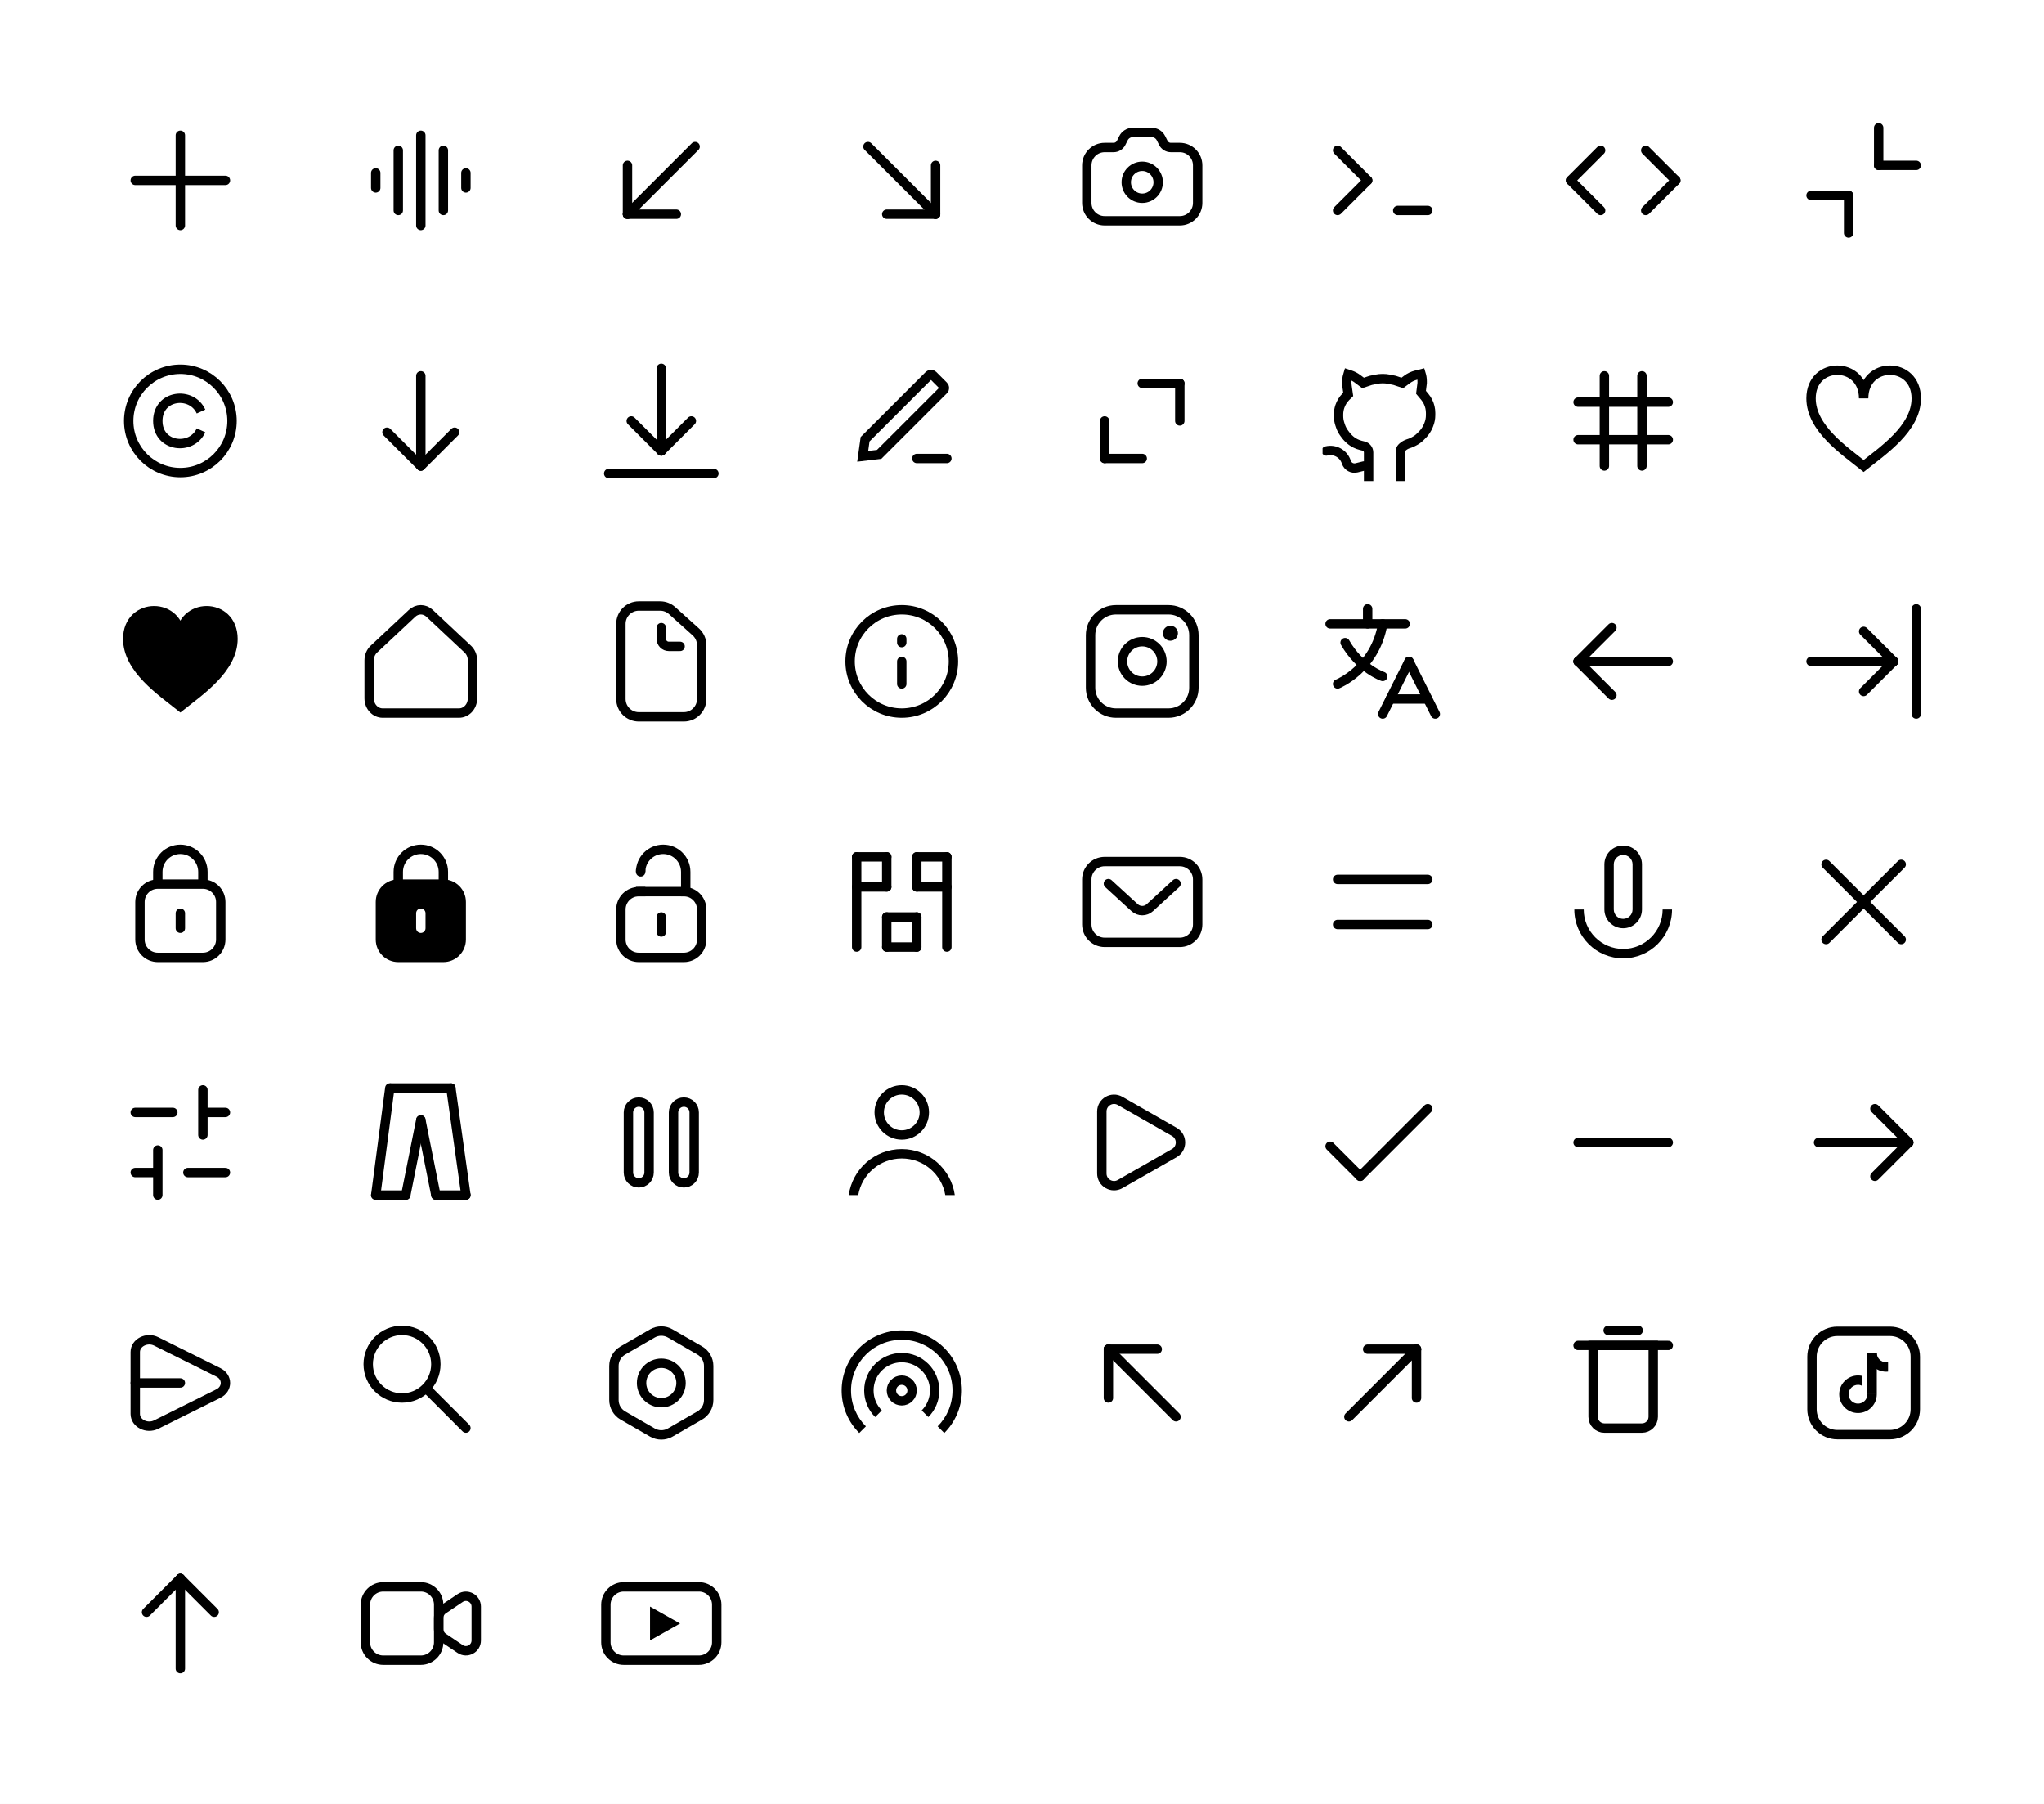
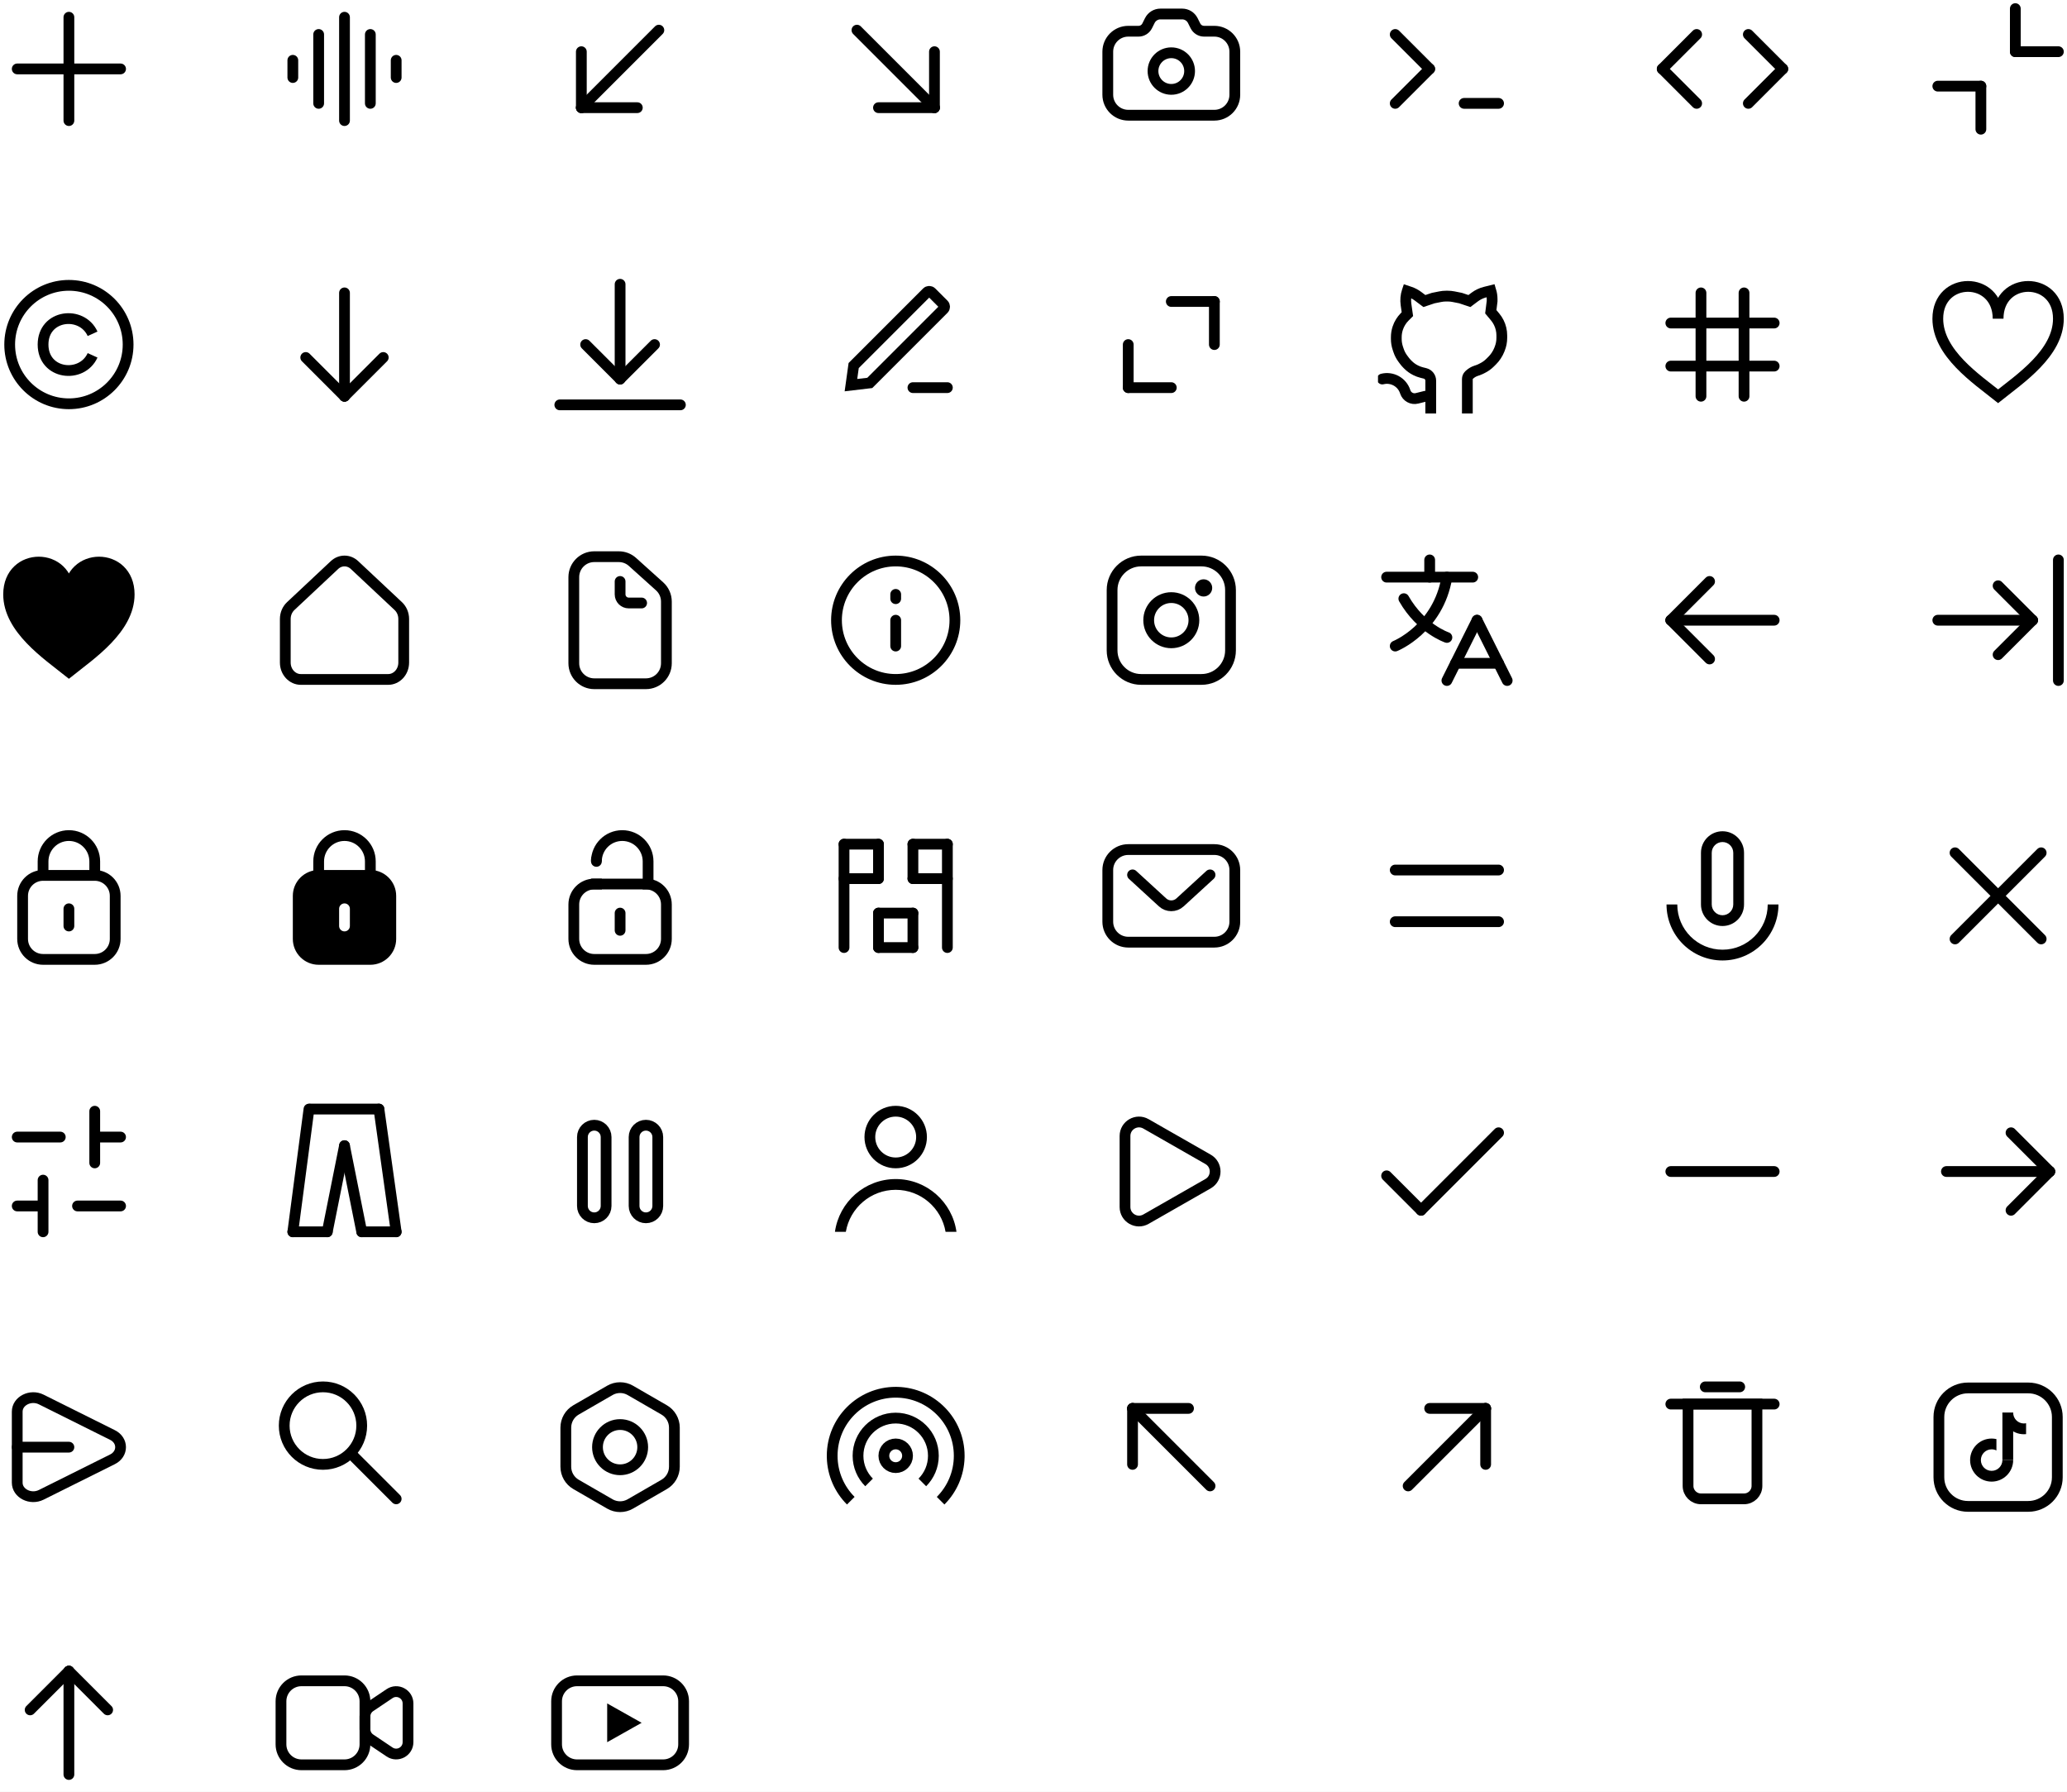
- <svg xmlns="http://www.w3.org/2000/svg" width="1088" height="960" viewBox="0 0 1088 960" fill="none">
-   <rect width="1088" height="960" fill="white" />
-   <path d="M72 96L120 96" stroke="black" stroke-width="5" stroke-linecap="round" />
-   <path d="M96 120L96 72" stroke="black" stroke-width="5" stroke-linecap="round" />
-   <path d="M212 112V80" stroke="black" stroke-width="5" stroke-linecap="round" />
-   <path d="M224 120V72" stroke="black" stroke-width="5" stroke-linecap="round" />
-   <path d="M236 112V80" stroke="black" stroke-width="5" stroke-linecap="round" />
-   <path d="M200 92V100" stroke="black" stroke-width="5" stroke-linecap="round" />
-   <path d="M248 92V100" stroke="black" stroke-width="5" stroke-linecap="round" />
-   <path d="M334 114L360 114" stroke="black" stroke-width="5" stroke-linecap="round" />
-   <path d="M334 114L334 88" stroke="black" stroke-width="5" stroke-linecap="round" />
-   <path d="M370 78L334 114" stroke="black" stroke-width="5" stroke-linecap="round" />
-   <path d="M498 114L472 114" stroke="black" stroke-width="5" stroke-linecap="round" />
-   <path d="M498 114L498 88" stroke="black" stroke-width="5" stroke-linecap="round" />
-   <path d="M462 78L498 114" stroke="black" stroke-width="5" stroke-linecap="round" />
-   <path d="M602.944 70.5H613.056C615.139 70.5 617.043 71.677 617.975 73.54L619.211 76.013C619.973 77.537 621.532 78.5 623.236 78.5H628C633.247 78.5 637.5 82.753 637.5 88V108C637.5 113.247 633.247 117.5 628 117.5H588C582.753 117.5 578.5 113.247 578.5 108V88C578.5 82.753 582.753 78.5 588 78.5H592.764C594.468 78.5 596.027 77.537 596.789 76.013L598.025 73.54C598.957 71.677 600.861 70.5 602.944 70.5Z" stroke="black" stroke-width="5" />
-   <circle cx="608" cy="97" r="8.5" stroke="black" stroke-width="5" />
-   <path d="M712 80L728 96" stroke="black" stroke-width="5" stroke-linecap="round" />
-   <path d="M712 112L728 96" stroke="black" stroke-width="5" stroke-linecap="round" />
-   <path d="M760 112H744" stroke="black" stroke-width="5" stroke-linecap="round" />
-   <path d="M836 96L852 80" stroke="black" stroke-width="5" stroke-linecap="round" />
-   <path d="M836 96L852 112" stroke="black" stroke-width="5" stroke-linecap="round" />
-   <path d="M892 96L876 80" stroke="black" stroke-width="5" stroke-linecap="round" />
-   <path d="M892 96L876 112" stroke="black" stroke-width="5" stroke-linecap="round" />
-   <path d="M1000 88V68" stroke="black" stroke-width="5" stroke-linecap="round" />
-   <path d="M1000 88L1020 88" stroke="black" stroke-width="5" stroke-linecap="round" />
-   <path d="M984 104V124" stroke="black" stroke-width="5" stroke-linecap="round" />
-   <path d="M984 104L964 104" stroke="black" stroke-width="5" stroke-linecap="round" />
-   <path d="M96 196.5C111.188 196.5 123.5 208.812 123.5 224C123.5 239.188 111.188 251.5 96 251.5C80.812 251.5 68.5 239.188 68.5 224C68.5 208.812 80.812 196.5 96 196.5Z" stroke="black" stroke-width="5" />
-   <path d="M107 219C102 208 84 210 84 224C84 238 102 240 107 229" stroke="black" stroke-width="5" />
-   <path d="M224 248L242 230" stroke="black" stroke-width="5" stroke-linecap="round" />
-   <path d="M224 248L206 230" stroke="black" stroke-width="5" stroke-linecap="round" />
-   <path d="M224 200L224 248" stroke="black" stroke-width="5" stroke-linecap="round" />
-   <path d="M352 240L336 224" stroke="black" stroke-width="5" stroke-linecap="round" />
-   <path d="M368 224L352 240" stroke="black" stroke-width="5" stroke-linecap="round" />
-   <path d="M352 196L352 240" stroke="black" stroke-width="5" stroke-linecap="round" />
-   <path d="M324 252L380 252" stroke="black" stroke-width="5" stroke-linecap="round" />
-   <path d="M460.482 233.74L494.496 199.726C495.081 199.14 496.031 199.14 496.617 199.726L502.274 205.383C502.86 205.969 502.86 206.919 502.274 207.504L467.968 241.81L459.213 242.846L460.482 233.74Z" stroke="black" stroke-width="5" />
-   <path d="M488 244H504" stroke="black" stroke-width="5" stroke-linecap="round" />
-   <path d="M628 204V224" stroke="black" stroke-width="5" stroke-linecap="round" />
-   <path d="M628 204L608 204" stroke="black" stroke-width="5" stroke-linecap="round" />
-   <path d="M588 244V224" stroke="black" stroke-width="5" stroke-linecap="round" />
-   <path d="M588 244L608 244" stroke="black" stroke-width="5" stroke-linecap="round" />
+ <svg xmlns="http://www.w3.org/2000/svg" width="960" height="832" viewBox="0 0 960 832" fill="none">
+   <rect width="960" height="832" fill="white" />
+   <path d="M8 32L56 32" stroke="black" stroke-width="5" stroke-linecap="round" />
+   <path d="M32 56L32 8" stroke="black" stroke-width="5" stroke-linecap="round" />
+   <path d="M148 48V16" stroke="black" stroke-width="5" stroke-linecap="round" />
+   <path d="M160 56V8" stroke="black" stroke-width="5" stroke-linecap="round" />
+   <path d="M172 48V16" stroke="black" stroke-width="5" stroke-linecap="round" />
+   <path d="M136 28V36" stroke="black" stroke-width="5" stroke-linecap="round" />
+   <path d="M184 28V36" stroke="black" stroke-width="5" stroke-linecap="round" />
+   <path d="M270 50L296 50" stroke="black" stroke-width="5" stroke-linecap="round" />
+   <path d="M270 50L270 24" stroke="black" stroke-width="5" stroke-linecap="round" />
+   <path d="M306 14L270 50" stroke="black" stroke-width="5" stroke-linecap="round" />
+   <path d="M434 50L408 50" stroke="black" stroke-width="5" stroke-linecap="round" />
+   <path d="M434 50L434 24" stroke="black" stroke-width="5" stroke-linecap="round" />
+   <path d="M398 14L434 50" stroke="black" stroke-width="5" stroke-linecap="round" />
+   <path d="M538.944 6.5H549.056C551.139 6.5 553.043 7.677 553.975 9.54L555.211 12.013C555.973 13.537 557.532 14.5 559.236 14.5H564C569.247 14.5 573.5 18.753 573.5 24V44C573.5 49.247 569.247 53.5 564 53.5H524C518.753 53.5 514.5 49.247 514.5 44V24C514.5 18.753 518.753 14.5 524 14.5H528.764C530.468 14.5 532.027 13.537 532.789 12.013L534.025 9.54C534.957 7.677 536.861 6.5 538.944 6.5Z" stroke="black" stroke-width="5" />
+   <circle cx="544" cy="33" r="8.5" stroke="black" stroke-width="5" />
+   <path d="M648 16L664 32" stroke="black" stroke-width="5" stroke-linecap="round" />
+   <path d="M648 48L664 32" stroke="black" stroke-width="5" stroke-linecap="round" />
+   <path d="M696 48H680" stroke="black" stroke-width="5" stroke-linecap="round" />
+   <path d="M772 32L788 16" stroke="black" stroke-width="5" stroke-linecap="round" />
+   <path d="M772 32L788 48" stroke="black" stroke-width="5" stroke-linecap="round" />
+   <path d="M828 32L812 16" stroke="black" stroke-width="5" stroke-linecap="round" />
+   <path d="M828 32L812 48" stroke="black" stroke-width="5" stroke-linecap="round" />
+   <path d="M936 24V4" stroke="black" stroke-width="5" stroke-linecap="round" />
+   <path d="M936 24L956 24" stroke="black" stroke-width="5" stroke-linecap="round" />
+   <path d="M920 40V60" stroke="black" stroke-width="5" stroke-linecap="round" />
+   <path d="M920 40L900 40" stroke="black" stroke-width="5" stroke-linecap="round" />
+   <path d="M32 132.5C47.188 132.5 59.5 144.812 59.5 160C59.5 175.188 47.188 187.5 32 187.5C16.812 187.5 4.5 175.188 4.5 160C4.5 144.812 16.812 132.5 32 132.5Z" stroke="black" stroke-width="5" />
+   <path d="M43 155C38 144 20 146 20 160C20 174 38 176 43 165" stroke="black" stroke-width="5" />
+   <path d="M160 184L178 166" stroke="black" stroke-width="5" stroke-linecap="round" />
+   <path d="M160 184L142 166" stroke="black" stroke-width="5" stroke-linecap="round" />
+   <path d="M160 136L160 184" stroke="black" stroke-width="5" stroke-linecap="round" />
+   <path d="M288 176L272 160" stroke="black" stroke-width="5" stroke-linecap="round" />
+   <path d="M304 160L288 176" stroke="black" stroke-width="5" stroke-linecap="round" />
+   <path d="M288 132L288 176" stroke="black" stroke-width="5" stroke-linecap="round" />
+   <path d="M260 188L316 188" stroke="black" stroke-width="5" stroke-linecap="round" />
+   <path d="M396.482 169.74L430.496 135.726C431.081 135.14 432.031 135.14 432.617 135.726L438.274 141.383C438.86 141.969 438.86 142.919 438.274 143.504L403.968 177.81L395.213 178.846L396.482 169.74Z" stroke="black" stroke-width="5" />
+   <path d="M424 180H440" stroke="black" stroke-width="5" stroke-linecap="round" />
+   <path d="M564 140V160" stroke="black" stroke-width="5" stroke-linecap="round" />
+   <path d="M564 140L544 140" stroke="black" stroke-width="5" stroke-linecap="round" />
+   <path d="M524 180V160" stroke="black" stroke-width="5" stroke-linecap="round" />
+   <path d="M524 180L544 180" stroke="black" stroke-width="5" stroke-linecap="round" />
  <g clip-path="url(#clip0_2293_12)">
-     <path d="M756.412 198.974C756.799 200.246 757 201.569 757 202.901V203.846L756.52 207.689L756.385 208.767L757.079 209.601L758.399 211.185C759.06 211.977 759.627 212.843 760.088 213.766C761.017 215.623 761.5 217.672 761.5 219.748V220.919C761.5 222.636 761.172 224.338 760.534 225.933L760.298 226.524C759.951 227.392 759.514 228.222 758.996 228.999L758.799 229.295C758.306 230.035 757.741 230.724 757.112 231.353L756.068 232.396C755.042 233.422 753.857 234.276 752.56 234.925L751.536 235.437C751.206 235.601 750.865 235.743 750.516 235.859L749.55 236.182C748.456 236.546 747.45 237.129 746.592 237.893L746.233 238.231C745.763 238.701 745.5 239.339 745.5 240.002V277C745.5 281.694 741.694 285.5 737 285.5C732.306 285.5 728.5 281.694 728.5 277V240.781C728.5 239.175 727.407 237.775 725.849 237.386L724.311 237.001C723.355 236.762 722.428 236.419 721.547 235.979L721.44 235.925C720.143 235.276 718.958 234.422 717.932 233.396L717.572 233.036C717.121 232.584 716.701 232.102 716.317 231.591L715.558 230.577C714.687 229.416 714.01 228.123 713.551 226.746L713.192 225.673C712.734 224.296 712.5 222.854 712.5 221.403V220.576C712.5 219.139 712.732 217.71 713.187 216.347C713.843 214.377 714.95 212.586 716.418 211.117L717.651 209.884L717.009 205.386C716.712 203.311 716.904 201.195 717.566 199.207L717.581 199.162L718.746 199.551C720.123 200.01 721.416 200.687 722.577 201.558L724.5 203L725.548 203.786L726.791 203.372L729.648 202.419L732.937 201.762C733.808 201.587 734.695 201.5 735.584 201.5H736.416C737.305 201.5 738.192 201.587 739.063 201.762L742.351 202.419L745.209 203.372L746.452 203.786L747.5 203L748.915 201.938C750.354 200.859 751.996 200.078 753.741 199.642L756.412 198.974Z" stroke="black" stroke-width="5" />
-     <path d="M706 240C710.514 238.871 715.136 241.409 716.608 245.823L716.667 246C717.419 248.257 719.782 249.554 722.091 248.977L726 248" stroke="black" stroke-width="5" stroke-linecap="round" />
+     <path d="M692.412 134.974C692.799 136.246 693 137.569 693 138.901V139.846L692.52 143.689L692.385 144.767L693.079 145.601L694.399 147.185C695.06 147.977 695.627 148.843 696.088 149.766C697.017 151.623 697.5 153.672 697.5 155.748V156.919C697.5 158.636 697.172 160.338 696.534 161.933L696.298 162.524C695.951 163.392 695.514 164.222 694.996 164.999L694.799 165.295C694.306 166.035 693.741 166.724 693.112 167.353L692.068 168.396C691.042 169.422 689.857 170.276 688.56 170.925L687.536 171.437C687.206 171.601 686.865 171.743 686.516 171.859L685.55 172.182C684.456 172.546 683.45 173.129 682.592 173.893L682.233 174.231C681.763 174.701 681.5 175.339 681.5 176.002V213C681.5 217.694 677.694 221.5 673 221.5C668.306 221.5 664.5 217.694 664.5 213V176.781C664.5 175.175 663.407 173.775 661.849 173.386L660.311 173.001C659.355 172.762 658.428 172.419 657.547 171.979L657.44 171.925C656.143 171.276 654.958 170.422 653.932 169.396L653.572 169.036C653.121 168.584 652.701 168.102 652.317 167.591L651.558 166.577C650.687 165.416 650.01 164.123 649.551 162.746L649.192 161.673C648.734 160.296 648.5 158.854 648.5 157.403V156.576C648.5 155.139 648.732 153.71 649.187 152.347C649.843 150.377 650.95 148.586 652.418 147.117L653.651 145.884L653.009 141.386C652.712 139.311 652.904 137.195 653.566 135.207L653.581 135.162L654.746 135.551C656.123 136.01 657.416 136.687 658.577 137.558L660.5 139L661.548 139.786L662.791 139.372L665.648 138.419L668.937 137.762C669.808 137.587 670.695 137.5 671.584 137.5H672.416C673.305 137.5 674.192 137.587 675.063 137.762L678.351 138.419L681.209 139.372L682.452 139.786L683.5 139L684.915 137.938C686.354 136.859 687.996 136.078 689.741 135.642L692.412 134.974Z" stroke="black" stroke-width="5" />
+     <path d="M642 176C646.514 174.871 651.136 177.409 652.608 181.823L652.667 182C653.419 184.257 655.782 185.554 658.091 184.977L662 184" stroke="black" stroke-width="5" stroke-linecap="round" />
  </g>
-   <path d="M854 248V200" stroke="black" stroke-width="5" stroke-linecap="round" />
-   <path d="M874 248V200" stroke="black" stroke-width="5" stroke-linecap="round" />
-   <path d="M840 214H888" stroke="black" stroke-width="5" stroke-linecap="round" />
-   <path d="M840 234H888" stroke="black" stroke-width="5" stroke-linecap="round" />
-   <path d="M1020 212C1020 228 1002 240 992 248C982 240 964 228 964 212C964 192 992 192 992 212C992 192 1020 192 1020 212Z" stroke="black" stroke-width="5" />
-   <path d="M124 340C124 356 106 368 96 376C86 368 68 356 68 340C68 320 96 320 96 340C96 320 124 320 124 340Z" fill="black" stroke="black" stroke-width="5" />
-   <path d="M219.349 326.386C222.029 323.872 225.971 323.872 228.651 326.386L248.99 345.457C250.561 346.93 251.5 349.1 251.5 351.425V371.646C251.5 376.15 248.134 379.5 244.339 379.5H203.661C199.866 379.5 196.5 376.15 196.5 371.646V351.425C196.5 349.1 197.438 346.93 199.009 345.457L219.349 326.386Z" stroke="black" stroke-width="5" />
-   <path d="M340 322.5H351.396C353.742 322.5 356.006 323.369 357.75 324.938L370.355 336.283C372.357 338.085 373.5 340.652 373.5 343.345V372C373.5 377.247 369.247 381.5 364 381.5H340C334.753 381.5 330.5 377.247 330.5 372V332C330.5 326.753 334.753 322.5 340 322.5Z" stroke="black" stroke-width="5" />
-   <path d="M352 334V340C352 342.209 353.791 344 356 344H362" stroke="black" stroke-width="5" stroke-linecap="round" />
-   <path d="M480 364V352" stroke="black" stroke-width="5" stroke-linecap="round" />
-   <path d="M480 324.5C495.188 324.5 507.5 336.812 507.5 352C507.5 367.188 495.188 379.5 480 379.5C464.812 379.5 452.5 367.188 452.5 352C452.5 336.812 464.812 324.5 480 324.5Z" stroke="black" stroke-width="5" />
-   <path d="M480 340V342" stroke="black" stroke-width="5" stroke-linecap="round" />
-   <rect x="580.5" y="324.5" width="55" height="55" rx="13.5" stroke="black" stroke-width="5" />
-   <circle cx="608" cy="352" r="10.5" stroke="black" stroke-width="5" />
-   <circle cx="623" cy="337" r="2" stroke="black" stroke-width="4" />
+   <path d="M790 184V136" stroke="black" stroke-width="5" stroke-linecap="round" />
+   <path d="M810 184V136" stroke="black" stroke-width="5" stroke-linecap="round" />
+   <path d="M776 150H824" stroke="black" stroke-width="5" stroke-linecap="round" />
+   <path d="M776 170H824" stroke="black" stroke-width="5" stroke-linecap="round" />
+   <path d="M956 148C956 164 938 176 928 184C918 176 900 164 900 148C900 128 928 128 928 148C928 128 956 128 956 148Z" stroke="black" stroke-width="5" />
+   <path d="M60 276C60 292 42 304 32 312C22 304 4 292 4 276C4 256 32 256 32 276C32 256 60 256 60 276Z" fill="black" stroke="black" stroke-width="5" />
+   <path d="M155.349 262.386C158.029 259.872 161.971 259.872 164.651 262.386L184.99 281.457C186.561 282.93 187.5 285.1 187.5 287.425V307.646C187.5 312.15 184.134 315.5 180.339 315.5H139.661C135.866 315.5 132.5 312.15 132.5 307.646V287.425C132.5 285.1 133.438 282.93 135.009 281.457L155.349 262.386Z" stroke="black" stroke-width="5" />
+   <path d="M276 258.5H287.396C289.742 258.5 292.006 259.369 293.75 260.938L306.355 272.283C308.357 274.085 309.5 276.652 309.5 279.345V308C309.5 313.247 305.247 317.5 300 317.5H276C270.753 317.5 266.5 313.247 266.5 308V268C266.5 262.753 270.753 258.5 276 258.5Z" stroke="black" stroke-width="5" />
+   <path d="M288 270V276C288 278.209 289.791 280 292 280H298" stroke="black" stroke-width="5" stroke-linecap="round" />
+   <path d="M416 300V288" stroke="black" stroke-width="5" stroke-linecap="round" />
+   <path d="M416 260.5C431.188 260.5 443.5 272.812 443.5 288C443.5 303.188 431.188 315.5 416 315.5C400.812 315.5 388.5 303.188 388.5 288C388.5 272.812 400.812 260.5 416 260.5Z" stroke="black" stroke-width="5" />
+   <path d="M416 276V278" stroke="black" stroke-width="5" stroke-linecap="round" />
+   <rect x="516.5" y="260.5" width="55" height="55" rx="13.5" stroke="black" stroke-width="5" />
+   <circle cx="544" cy="288" r="10.5" stroke="black" stroke-width="5" />
+   <circle cx="559" cy="273" r="2" stroke="black" stroke-width="4" />
  <g clip-path="url(#clip1_2293_12)">
-     <path d="M716 342C724 356 736 360 736 360" stroke="black" stroke-width="5" stroke-linecap="round" />
-     <path d="M712 364C712 364 732 356 736 332" stroke="black" stroke-width="5" stroke-linecap="round" />
-     <path d="M708 332H748" stroke="black" stroke-width="5" stroke-linecap="round" />
-     <path d="M728 332V324" stroke="black" stroke-width="5" stroke-linecap="round" />
-     <path d="M760 372L740 372" stroke="black" stroke-width="5" stroke-linecap="round" />
-     <path d="M750 352L736 380" stroke="black" stroke-width="5" stroke-linecap="round" />
-     <path d="M764 380L750 352" stroke="black" stroke-width="5" stroke-linecap="round" />
+     <path d="M652 278C660 292 672 296 672 296" stroke="black" stroke-width="5" stroke-linecap="round" />
+     <path d="M648 300C648 300 668 292 672 268" stroke="black" stroke-width="5" stroke-linecap="round" />
+     <path d="M644 268H684" stroke="black" stroke-width="5" stroke-linecap="round" />
+     <path d="M664 268V260" stroke="black" stroke-width="5" stroke-linecap="round" />
+     <path d="M696 308L676 308" stroke="black" stroke-width="5" stroke-linecap="round" />
+     <path d="M686 288L672 316" stroke="black" stroke-width="5" stroke-linecap="round" />
+     <path d="M700 316L686 288" stroke="black" stroke-width="5" stroke-linecap="round" />
  </g>
-   <path d="M840 352L858 370" stroke="black" stroke-width="5" stroke-linecap="round" />
-   <path d="M840 352L858 334" stroke="black" stroke-width="5" stroke-linecap="round" />
-   <path d="M888 352L840 352" stroke="black" stroke-width="5" stroke-linecap="round" />
-   <path d="M1008 352L992 368" stroke="black" stroke-width="5" stroke-linecap="round" />
-   <path d="M992 336L1008 352" stroke="black" stroke-width="5" stroke-linecap="round" />
-   <path d="M964 352L1008 352" stroke="black" stroke-width="5" stroke-linecap="round" />
-   <path d="M1020 380L1020 324" stroke="black" stroke-width="5" stroke-linecap="round" />
-   <rect x="74.5" y="470.5" width="43" height="39" rx="9.5" stroke="black" stroke-width="5" />
-   <path d="M96 449.5C104.008 449.5 110.5 455.992 110.5 464V472H105.5V464C105.5 458.753 101.247 454.5 96 454.5C90.753 454.5 86.5 458.753 86.5 464V472H81.5V464C81.5 455.992 87.992 449.5 96 449.5Z" fill="black" />
-   <path d="M96 494L96 486" stroke="black" stroke-width="5" stroke-linecap="round" />
-   <path d="M224 449.5C232.008 449.5 238.5 455.992 238.5 464V472H233.5V464C233.5 458.753 229.247 454.5 224 454.5C218.753 454.5 214.5 458.753 214.5 464V472H209.5V464C209.5 455.992 215.992 449.5 224 449.5Z" fill="black" />
-   <path d="M236 468C242.627 468 248 473.373 248 480V500C248 506.627 242.627 512 236 512H212C205.373 512 200 506.627 200 500V480C200 473.373 205.373 468 212 468H236ZM224 483.5C222.62 483.5 221.5 484.62 221.5 486V494C221.5 495.38 222.62 496.5 224 496.5C225.38 496.5 226.5 495.38 226.5 494V486C226.5 484.62 225.38 483.5 224 483.5Z" fill="black" />
-   <rect x="330.5" y="474.5" width="43" height="35" rx="9.5" stroke="black" stroke-width="5" />
-   <path d="M343.5 476C343.5 476.338 343.518 476.671 343.553 477H338.535C338.513 476.67 338.5 476.336 338.5 476V472H343.5V476ZM353 449.5C361.008 449.5 367.5 455.992 367.5 464V476C367.5 476.336 367.487 476.67 367.465 477H362.447C362.482 476.671 362.5 476.338 362.5 476V464C362.5 458.753 358.247 454.5 353 454.5C347.753 454.5 343.5 458.753 343.5 464H338.5C338.5 455.992 344.992 449.5 353 449.5Z" fill="black" />
-   <path d="M352 496L352 488" stroke="black" stroke-width="5" stroke-linecap="round" />
-   <path d="M341 464L341 463" stroke="black" stroke-width="5" stroke-linecap="round" />
-   <path d="M472 456V472" stroke="black" stroke-width="5" stroke-linecap="round" />
-   <path d="M456 472H472" stroke="black" stroke-width="5" stroke-linecap="round" />
-   <path d="M456 456H472" stroke="black" stroke-width="5" stroke-linecap="round" />
-   <path d="M456 504V456" stroke="black" stroke-width="5" stroke-linecap="round" />
-   <path d="M488 456V472" stroke="black" stroke-width="5" stroke-linecap="round" />
-   <path d="M504 472H488" stroke="black" stroke-width="5" stroke-linecap="round" />
-   <path d="M504 456H488" stroke="black" stroke-width="5" stroke-linecap="round" />
-   <path d="M504 504V456" stroke="black" stroke-width="5" stroke-linecap="round" />
-   <path d="M472 488V504" stroke="black" stroke-width="5" stroke-linecap="round" />
-   <path d="M488 504H472" stroke="black" stroke-width="5" stroke-linecap="round" />
-   <path d="M488 488H472" stroke="black" stroke-width="5" stroke-linecap="round" />
-   <path d="M488 504V488" stroke="black" stroke-width="5" stroke-linecap="round" />
-   <rect x="578.5" y="458.5" width="59" height="43" rx="9.5" stroke="black" stroke-width="5" />
-   <path d="M626 470.253L612.054 483.037C609.76 485.14 606.24 485.14 603.946 483.037L590 470.254" stroke="black" stroke-width="5" stroke-linecap="round" />
-   <path d="M712 468H760" stroke="black" stroke-width="5" stroke-linecap="round" />
-   <path d="M712 492H760" stroke="black" stroke-width="5" stroke-linecap="round" />
-   <path d="M864 510C878.359 510 890 498.359 890 484H885C885 495.598 875.598 505 864 505C852.402 505 843 495.598 843 484H838C838 498.359 849.641 510 864 510Z" fill="black" />
+   <path d="M776 288L794 306" stroke="black" stroke-width="5" stroke-linecap="round" />
+   <path d="M776 288L794 270" stroke="black" stroke-width="5" stroke-linecap="round" />
+   <path d="M824 288L776 288" stroke="black" stroke-width="5" stroke-linecap="round" />
+   <path d="M944 288L928 304" stroke="black" stroke-width="5" stroke-linecap="round" />
+   <path d="M928 272L944 288" stroke="black" stroke-width="5" stroke-linecap="round" />
+   <path d="M900 288L944 288" stroke="black" stroke-width="5" stroke-linecap="round" />
+   <path d="M956 316L956 260" stroke="black" stroke-width="5" stroke-linecap="round" />
+   <rect x="10.5" y="406.5" width="43" height="39" rx="9.5" stroke="black" stroke-width="5" />
+   <path d="M32 385.5C40.008 385.5 46.5 391.992 46.5 400V408H41.5V400C41.5 394.753 37.247 390.5 32 390.5C26.753 390.5 22.5 394.753 22.5 400V408H17.5V400C17.5 391.992 23.992 385.5 32 385.5Z" fill="black" />
+   <path d="M32 430L32 422" stroke="black" stroke-width="5" stroke-linecap="round" />
+   <path d="M160 385.5C168.008 385.5 174.5 391.992 174.5 400V408H169.5V400C169.5 394.753 165.247 390.5 160 390.5C154.753 390.5 150.5 394.753 150.5 400V408H145.5V400C145.5 391.992 151.992 385.5 160 385.5Z" fill="black" />
+   <path d="M172 404C178.627 404 184 409.373 184 416V436C184 442.627 178.627 448 172 448H148C141.373 448 136 442.627 136 436V416C136 409.373 141.373 404 148 404H172ZM160 419.5C158.62 419.5 157.5 420.62 157.5 422V430C157.5 431.38 158.62 432.5 160 432.5C161.38 432.5 162.5 431.38 162.5 430V422C162.5 420.62 161.38 419.5 160 419.5Z" fill="black" />
+   <rect x="266.5" y="410.5" width="43" height="35" rx="9.5" stroke="black" stroke-width="5" />
+   <path d="M279.5 412C279.5 412.338 279.518 412.671 279.553 413H274.535C274.513 412.67 274.5 412.336 274.5 412V408H279.5V412ZM289 385.5C297.008 385.5 303.5 391.992 303.5 400V412C303.5 412.336 303.487 412.67 303.465 413H298.447C298.482 412.671 298.5 412.338 298.5 412V400C298.5 394.753 294.247 390.5 289 390.5C283.753 390.5 279.5 394.753 279.5 400H274.5C274.5 391.992 280.992 385.5 289 385.5Z" fill="black" />
+   <path d="M288 432L288 424" stroke="black" stroke-width="5" stroke-linecap="round" />
+   <path d="M277 400L277 399" stroke="black" stroke-width="5" stroke-linecap="round" />
+   <path d="M408 392V408" stroke="black" stroke-width="5" stroke-linecap="round" />
+   <path d="M392 408H408" stroke="black" stroke-width="5" stroke-linecap="round" />
+   <path d="M392 392H408" stroke="black" stroke-width="5" stroke-linecap="round" />
+   <path d="M392 440V392" stroke="black" stroke-width="5" stroke-linecap="round" />
+   <path d="M424 392V408" stroke="black" stroke-width="5" stroke-linecap="round" />
+   <path d="M440 408H424" stroke="black" stroke-width="5" stroke-linecap="round" />
+   <path d="M440 392H424" stroke="black" stroke-width="5" stroke-linecap="round" />
+   <path d="M440 440V392" stroke="black" stroke-width="5" stroke-linecap="round" />
+   <path d="M408 424V440" stroke="black" stroke-width="5" stroke-linecap="round" />
+   <path d="M424 440H408" stroke="black" stroke-width="5" stroke-linecap="round" />
+   <path d="M424 424H408" stroke="black" stroke-width="5" stroke-linecap="round" />
+   <path d="M424 440V424" stroke="black" stroke-width="5" stroke-linecap="round" />
+   <rect x="514.5" y="394.5" width="59" height="43" rx="9.5" stroke="black" stroke-width="5" />
+   <path d="M562 406.253L548.054 419.037C545.76 421.14 542.24 421.14 539.946 419.037L526 406.254" stroke="black" stroke-width="5" stroke-linecap="round" />
+   <path d="M648 404H696" stroke="black" stroke-width="5" stroke-linecap="round" />
+   <path d="M648 428H696" stroke="black" stroke-width="5" stroke-linecap="round" />
+   <path d="M800 446C814.359 446 826 434.359 826 420H821C821 431.598 811.598 441 800 441C788.402 441 779 431.598 779 420H774C774 434.359 785.641 446 800 446Z" fill="black" />
  <mask id="path-99-inside-1_2293_12" fill="white">
-     <path d="M854 460C854 454.477 858.477 450 864 450C869.523 450 874 454.477 874 460V484C874 489.523 869.523 494 864 494C858.477 494 854 489.523 854 484V460Z" />
+     <path d="M790 396C790 390.477 794.477 386 800 386C805.523 386 810 390.477 810 396V420C810 425.523 805.523 430 800 430C794.477 430 790 425.523 790 420V396Z" />
  </mask>
-   <path d="M874 460H869V484H874H879V460H874ZM854 484H859V460H854H849V484H854ZM864 494V489C861.239 489 859 486.761 859 484H854H849C849 492.284 855.716 499 864 499V494ZM874 484H869C869 486.761 866.761 489 864 489V494V499C872.284 499 879 492.284 879 484H874ZM864 450V455C866.761 455 869 457.239 869 460H874H879C879 451.716 872.284 445 864 445V450ZM864 450V445C855.716 445 849 451.716 849 460H854H859C859 457.239 861.239 455 864 455V450Z" fill="black" mask="url(#path-99-inside-1_2293_12)" />
-   <path d="M1012 500L972 460" stroke="black" stroke-width="5" stroke-linecap="round" />
-   <path d="M972 500L1012 460" stroke="black" stroke-width="5" stroke-linecap="round" />
-   <path d="M108 580V604" stroke="black" stroke-width="5" stroke-linecap="round" />
-   <path d="M72 592H92" stroke="black" stroke-width="5" stroke-linecap="round" />
-   <path d="M120 594.5C121.381 594.5 122.5 593.381 122.5 592C122.5 590.619 121.381 589.5 120 589.5V592V594.5ZM106 592V594.5H120V592V589.5H106V592Z" fill="black" />
-   <path d="M84 612V636" stroke="black" stroke-width="5" stroke-linecap="round" />
-   <path d="M120 624H100" stroke="black" stroke-width="5" stroke-linecap="round" />
-   <path d="M72 626.5C70.619 626.5 69.5 625.381 69.5 624C69.5 622.619 70.619 621.5 72 621.5V624V626.5ZM86 624V626.5H72V624V621.5H86V624Z" fill="black" />
-   <path d="M240 579L248 636" stroke="black" stroke-width="5" stroke-linecap="round" />
-   <path d="M224 596L232 636" stroke="black" stroke-width="5" stroke-linecap="round" />
-   <path d="M248 636H232" stroke="black" stroke-width="5" stroke-linecap="round" />
-   <path d="M207.5 579L200 636" stroke="black" stroke-width="5" stroke-linecap="round" />
-   <path d="M224 596L216 636" stroke="black" stroke-width="5" stroke-linecap="round" />
-   <path d="M200 636H216" stroke="black" stroke-width="5" stroke-linecap="round" />
-   <path d="M208 579H240" stroke="black" stroke-width="5" stroke-linecap="round" />
-   <path d="M345.5 592C345.5 588.962 343.038 586.5 340 586.5C336.962 586.5 334.5 588.962 334.5 592V624C334.5 627.038 336.962 629.5 340 629.5C343.038 629.5 345.5 627.038 345.5 624V592Z" stroke="black" stroke-width="5" />
-   <path d="M369.5 592C369.5 588.962 367.038 586.5 364 586.5C360.962 586.5 358.5 588.962 358.5 592V624C358.5 627.038 360.962 629.5 364 629.5C367.038 629.5 369.5 627.038 369.5 624V592Z" stroke="black" stroke-width="5" />
+   <path d="M810 396H805V420H810H815V396H810ZM790 420H795V396H790H785V420H790ZM800 430V425C797.239 425 795 422.761 795 420H790H785C785 428.284 791.716 435 800 435V430ZM810 420H805C805 422.761 802.761 425 800 425V430V435C808.284 435 815 428.284 815 420H810ZM800 386V391C802.761 391 805 393.239 805 396H810H815C815 387.716 808.284 381 800 381V386ZM800 386V381C791.716 381 785 387.716 785 396H790H795C795 393.239 797.239 391 800 391V386Z" fill="black" mask="url(#path-99-inside-1_2293_12)" />
+   <path d="M948 436L908 396" stroke="black" stroke-width="5" stroke-linecap="round" />
+   <path d="M908 436L948 396" stroke="black" stroke-width="5" stroke-linecap="round" />
+   <path d="M44 516V540" stroke="black" stroke-width="5" stroke-linecap="round" />
+   <path d="M8 528H28" stroke="black" stroke-width="5" stroke-linecap="round" />
+   <path d="M56 530.5C57.381 530.5 58.5 529.381 58.5 528C58.5 526.619 57.381 525.5 56 525.5V528V530.5ZM42 528V530.5H56V528V525.5H42V528Z" fill="black" />
+   <path d="M20 548V572" stroke="black" stroke-width="5" stroke-linecap="round" />
+   <path d="M56 560H36" stroke="black" stroke-width="5" stroke-linecap="round" />
+   <path d="M8 562.5C6.619 562.5 5.5 561.381 5.5 560C5.5 558.619 6.619 557.5 8 557.5V560V562.5ZM22 560V562.5H8V560V557.5H22V560Z" fill="black" />
+   <path d="M176 515L184 572" stroke="black" stroke-width="5" stroke-linecap="round" />
+   <path d="M160 532L168 572" stroke="black" stroke-width="5" stroke-linecap="round" />
+   <path d="M184 572H168" stroke="black" stroke-width="5" stroke-linecap="round" />
+   <path d="M143.5 515L136 572" stroke="black" stroke-width="5" stroke-linecap="round" />
+   <path d="M160 532L152 572" stroke="black" stroke-width="5" stroke-linecap="round" />
+   <path d="M136 572H152" stroke="black" stroke-width="5" stroke-linecap="round" />
+   <path d="M144 515H176" stroke="black" stroke-width="5" stroke-linecap="round" />
+   <path d="M281.5 528C281.5 524.962 279.038 522.5 276 522.5C272.962 522.5 270.5 524.962 270.5 528V560C270.5 563.038 272.962 565.5 276 565.5C279.038 565.5 281.5 563.038 281.5 560V528Z" stroke="black" stroke-width="5" />
+   <path d="M305.5 528C305.5 524.962 303.038 522.5 300 522.5C296.962 522.5 294.5 524.962 294.5 528V560C294.5 563.038 296.962 565.5 300 565.5C303.038 565.5 305.5 563.038 305.5 560V528Z" stroke="black" stroke-width="5" />
  <g clip-path="url(#clip2_2293_12)">
-     <path d="M480 604C486.627 604 492 598.627 492 592C492 585.373 486.627 580 480 580C473.373 580 468 585.373 468 592C468 598.627 473.373 604 480 604Z" stroke="black" stroke-width="5" />
-     <path d="M508.5 640C508.5 655.74 495.74 668.5 480 668.5C464.26 668.5 451.5 655.74 451.5 640H456.5C456.5 652.979 467.021 663.5 480 663.5C492.979 663.5 503.5 652.979 503.5 640H508.5ZM480 611.5C494.382 611.5 506.275 622.154 508.22 636H503.159C501.26 624.927 491.615 616.5 480 616.5C468.385 616.5 458.74 624.927 456.841 636H451.78C453.725 622.154 465.618 611.5 480 611.5Z" fill="black" />
+     <path d="M416 540C422.627 540 428 534.627 428 528C428 521.373 422.627 516 416 516C409.373 516 404 521.373 404 528C404 534.627 409.373 540 416 540Z" stroke="black" stroke-width="5" />
+     <path d="M444.5 576C444.5 591.74 431.74 604.5 416 604.5C400.26 604.5 387.5 591.74 387.5 576H392.5C392.5 588.979 403.021 599.5 416 599.5C428.979 599.5 439.5 588.979 439.5 576H444.5ZM416 547.5C430.382 547.5 442.275 558.154 444.22 572H439.159C437.26 560.927 427.615 552.5 416 552.5C404.385 552.5 394.74 560.927 392.841 572H387.78C389.725 558.154 401.618 547.5 416 547.5Z" fill="black" />
  </g>
-   <path d="M596.225 585.865L625.085 602.356C629.452 604.852 629.452 611.148 625.085 613.644L596.225 630.135C591.892 632.611 586.5 629.482 586.5 624.491V591.509C586.5 586.518 591.892 583.389 596.225 585.865Z" stroke="black" stroke-width="5" />
-   <path d="M724 626L760 590" stroke="black" stroke-width="5" stroke-linecap="round" />
-   <path d="M708 610L724 626" stroke="black" stroke-width="5" stroke-linecap="round" />
-   <path d="M840 608H888" stroke="black" stroke-width="5" stroke-linecap="round" />
-   <path d="M1016 608L998 590" stroke="black" stroke-width="5" stroke-linecap="round" />
-   <path d="M1016 608L998 626" stroke="black" stroke-width="5" stroke-linecap="round" />
-   <path d="M968 608L1016 608" stroke="black" stroke-width="5" stroke-linecap="round" />
-   <path d="M83.151 713.866L116.245 730.357C121.252 732.852 121.252 739.148 116.245 741.643L83.151 758.134C78.183 760.61 72 757.481 72 752.491V719.509C72 714.519 78.183 711.39 83.151 713.866Z" stroke="black" stroke-width="5" />
-   <path d="M72 736H96" stroke="black" stroke-width="5" stroke-linecap="round" />
-   <path d="M228 740L248 760" stroke="black" stroke-width="5" stroke-linecap="round" />
-   <path d="M214 744C223.941 744 232 735.941 232 726C232 716.059 223.941 708 214 708C204.059 708 196 716.059 196 726C196 735.941 204.059 744 214 744Z" stroke="black" stroke-width="5" />
-   <path d="M356.75 709.629L372.463 718.701C375.402 720.398 377.213 723.534 377.213 726.928V745.072C377.213 748.466 375.402 751.602 372.463 753.299L356.75 762.371C353.811 764.068 350.189 764.068 347.25 762.371L331.537 753.299C328.598 751.602 326.787 748.466 326.787 745.072V726.928C326.787 723.534 328.598 720.398 331.537 718.701L347.25 709.629C350.189 707.932 353.811 707.932 356.75 709.629Z" stroke="black" stroke-width="5" />
-   <path d="M352 746.5C357.799 746.5 362.5 741.799 362.5 736C362.5 730.201 357.799 725.5 352 725.5C346.201 725.5 341.5 730.201 341.5 736C341.5 741.799 346.201 746.5 352 746.5Z" stroke="black" stroke-width="5" />
-   <path d="M480 734.5C483.038 734.5 485.5 736.962 485.5 740C485.5 743.038 483.038 745.5 480 745.5C476.962 745.5 474.5 743.038 474.5 740C474.5 736.962 476.962 734.5 480 734.5Z" stroke="black" stroke-width="5" />
-   <path d="M480 720C491.046 720 500 728.954 500 740C500 745.523 497.762 750.523 494.143 754.143L490.606 750.606C493.321 747.892 495 744.142 495 740C495 731.716 488.284 725 480 725C471.716 725 465 731.716 465 740C465 744.142 466.679 747.892 469.394 750.606L465.857 754.143C462.238 750.523 460 745.523 460 740C460 728.954 468.954 720 480 720Z" fill="black" />
-   <path d="M480.826 708.011C498.117 708.449 512 722.603 512 740L511.989 740.826C511.774 749.335 508.236 757.016 502.626 762.626L499.092 759.092C503.978 754.206 507 747.456 507 740C507 725.088 494.912 713 480 713C465.088 713 453 725.088 453 740C453 747.456 456.022 754.206 460.908 759.092L457.373 762.627C451.763 757.017 448.226 749.335 448.011 740.826L448 740C448 722.327 462.327 708 480 708L480.826 708.011Z" fill="black" />
-   <path d="M590 718H616" stroke="black" stroke-width="5" stroke-linecap="round" />
-   <path d="M590 718L590 744" stroke="black" stroke-width="5" stroke-linecap="round" />
-   <path d="M626 754L590 718" stroke="black" stroke-width="5" stroke-linecap="round" />
-   <path d="M754 718H728" stroke="black" stroke-width="5" stroke-linecap="round" />
-   <path d="M754 718L754 744" stroke="black" stroke-width="5" stroke-linecap="round" />
-   <path d="M718 754L754 718" stroke="black" stroke-width="5" stroke-linecap="round" />
-   <path d="M840 716H888" stroke="black" stroke-width="5" stroke-linecap="round" />
-   <path d="M856 708H872" stroke="black" stroke-width="5" stroke-linecap="round" />
-   <path d="M848 716H880V754C880 757.314 877.314 760 874 760H854C850.686 760 848 757.314 848 754V716Z" stroke="black" stroke-width="5" />
-   <path d="M989 732C989.764 732 990.508 732.088 991.223 732.25V737.521C990.553 737.188 989.799 737 989 737C986.239 737 984 739.239 984 742C984 744.761 986.239 747 989 747C991.761 747 994 744.761 994 742H999C999 747.523 994.523 752 989 752C983.477 752 979 747.523 979 742C979 736.477 983.477 732 989 732Z" fill="black" />
-   <line x1="996.5" y1="742" x2="996.5" y2="720" stroke="black" stroke-width="5" />
-   <path d="M999 720C999 722.761 1001.24 725 1004 725C1004.34 725 1004.68 724.965 1005 724.899V729.949C1004.67 729.982 1004.34 730 1004 730C998.477 730 994 725.523 994 720H999Z" fill="black" />
-   <rect x="964.5" y="708.5" width="55" height="55" rx="13.5" stroke="black" stroke-width="5" />
-   <path d="M96 840L78 858" stroke="black" stroke-width="5" stroke-linecap="round" />
-   <path d="M96 840L114 858" stroke="black" stroke-width="5" stroke-linecap="round" />
-   <path d="M96 888L96 840" stroke="black" stroke-width="5" stroke-linecap="round" />
-   <rect x="194.5" y="844.5" width="39" height="39" rx="9.5" stroke="black" stroke-width="5" />
-   <path d="M244.933 850.449C248.586 847.994 253.5 850.613 253.5 855.015V872.985C253.5 877.387 248.586 880.006 244.933 877.551L235.933 871.503C234.412 870.481 233.5 868.769 233.5 866.938V861.062C233.5 859.231 234.412 857.519 235.933 856.497L244.933 850.449Z" stroke="black" stroke-width="5" />
-   <rect x="322.5" y="844.5" width="59" height="39" rx="9.5" stroke="black" stroke-width="5" />
-   <path d="M356.901 864L348.5 868.725V859.274L356.901 864Z" fill="black" stroke="black" stroke-width="5" />
+   <path d="M532.225 521.865L561.085 538.356C565.452 540.852 565.452 547.148 561.085 549.644L532.225 566.135C527.892 568.611 522.5 565.482 522.5 560.491V527.509C522.5 522.518 527.892 519.389 532.225 521.865Z" stroke="black" stroke-width="5" />
+   <path d="M660 562L696 526" stroke="black" stroke-width="5" stroke-linecap="round" />
+   <path d="M644 546L660 562" stroke="black" stroke-width="5" stroke-linecap="round" />
+   <path d="M776 544H824" stroke="black" stroke-width="5" stroke-linecap="round" />
+   <path d="M952 544L934 526" stroke="black" stroke-width="5" stroke-linecap="round" />
+   <path d="M952 544L934 562" stroke="black" stroke-width="5" stroke-linecap="round" />
+   <path d="M904 544L952 544" stroke="black" stroke-width="5" stroke-linecap="round" />
+   <path d="M19.151 649.866L52.245 666.357C57.252 668.852 57.252 675.148 52.245 677.643L19.151 694.134C14.182 696.61 8 693.481 8 688.491V655.509C8 650.519 14.182 647.39 19.151 649.866Z" stroke="black" stroke-width="5" />
+   <path d="M8 672H32" stroke="black" stroke-width="5" stroke-linecap="round" />
+   <path d="M164 676L184 696" stroke="black" stroke-width="5" stroke-linecap="round" />
+   <path d="M150 680C159.941 680 168 671.941 168 662C168 652.059 159.941 644 150 644C140.059 644 132 652.059 132 662C132 671.941 140.059 680 150 680Z" stroke="black" stroke-width="5" />
+   <path d="M292.75 645.629L308.463 654.701C311.402 656.398 313.213 659.534 313.213 662.928V681.072C313.213 684.466 311.402 687.602 308.463 689.299L292.75 698.371C289.811 700.068 286.189 700.068 283.25 698.371L267.537 689.299C264.598 687.602 262.787 684.466 262.787 681.072V662.928C262.787 659.534 264.598 656.398 267.537 654.701L283.25 645.629C286.189 643.932 289.811 643.932 292.75 645.629Z" stroke="black" stroke-width="5" />
+   <path d="M288 682.5C293.799 682.5 298.5 677.799 298.5 672C298.5 666.201 293.799 661.5 288 661.5C282.201 661.5 277.5 666.201 277.5 672C277.5 677.799 282.201 682.5 288 682.5Z" stroke="black" stroke-width="5" />
+   <path d="M416 670.5C419.038 670.5 421.5 672.962 421.5 676C421.5 679.038 419.038 681.5 416 681.5C412.962 681.5 410.5 679.038 410.5 676C410.5 672.962 412.962 670.5 416 670.5Z" stroke="black" stroke-width="5" />
+   <path d="M416 656C427.046 656 436 664.954 436 676C436 681.523 433.762 686.523 430.143 690.143L426.606 686.606C429.321 683.892 431 680.142 431 676C431 667.716 424.284 661 416 661C407.716 661 401 667.716 401 676C401 680.142 402.679 683.892 405.394 686.606L401.857 690.143C398.238 686.523 396 681.523 396 676C396 664.954 404.954 656 416 656Z" fill="black" />
+   <path d="M416.826 644.011C434.117 644.449 448 658.603 448 676L447.989 676.826C447.774 685.335 444.236 693.016 438.626 698.626L435.092 695.092C439.978 690.206 443 683.456 443 676C443 661.088 430.912 649 416 649C401.088 649 389 661.088 389 676C389 683.456 392.022 690.206 396.908 695.092L393.373 698.627C387.763 693.017 384.226 685.335 384.011 676.826L384 676C384 658.327 398.327 644 416 644L416.826 644.011Z" fill="black" />
+   <path d="M526 654H552" stroke="black" stroke-width="5" stroke-linecap="round" />
+   <path d="M526 654L526 680" stroke="black" stroke-width="5" stroke-linecap="round" />
+   <path d="M562 690L526 654" stroke="black" stroke-width="5" stroke-linecap="round" />
+   <path d="M690 654H664" stroke="black" stroke-width="5" stroke-linecap="round" />
+   <path d="M690 654L690 680" stroke="black" stroke-width="5" stroke-linecap="round" />
+   <path d="M654 690L690 654" stroke="black" stroke-width="5" stroke-linecap="round" />
+   <path d="M776 652H824" stroke="black" stroke-width="5" stroke-linecap="round" />
+   <path d="M792 644H808" stroke="black" stroke-width="5" stroke-linecap="round" />
+   <path d="M784 652H816V690C816 693.314 813.314 696 810 696H790C786.686 696 784 693.314 784 690V652Z" stroke="black" stroke-width="5" />
+   <path d="M925 668C925.764 668 926.508 668.088 927.223 668.25V673.521C926.553 673.188 925.799 673 925 673C922.239 673 920 675.239 920 678C920 680.761 922.239 683 925 683C927.761 683 930 680.761 930 678H935C935 683.523 930.523 688 925 688C919.477 688 915 683.523 915 678C915 672.477 919.477 668 925 668Z" fill="black" />
+   <line x1="932.5" y1="678" x2="932.5" y2="656" stroke="black" stroke-width="5" />
+   <path d="M935 656C935 658.761 937.239 661 940 661C940.343 661 940.677 660.965 941 660.899V665.949C940.671 665.982 940.338 666 940 666C934.477 666 930 661.523 930 656H935Z" fill="black" />
+   <rect x="900.5" y="644.5" width="55" height="55" rx="13.5" stroke="black" stroke-width="5" />
+   <path d="M32 776L14 794" stroke="black" stroke-width="5" stroke-linecap="round" />
+   <path d="M32 776L50 794" stroke="black" stroke-width="5" stroke-linecap="round" />
+   <path d="M32 824L32 776" stroke="black" stroke-width="5" stroke-linecap="round" />
+   <rect x="130.5" y="780.5" width="39" height="39" rx="9.5" stroke="black" stroke-width="5" />
+   <path d="M180.933 786.449C184.586 783.994 189.5 786.613 189.5 791.015V808.985C189.5 813.387 184.586 816.006 180.933 813.551L171.933 807.503C170.412 806.481 169.5 804.769 169.5 802.938V797.062C169.5 795.231 170.412 793.519 171.933 792.497L180.933 786.449Z" stroke="black" stroke-width="5" />
+   <rect x="258.5" y="780.5" width="59" height="39" rx="9.5" stroke="black" stroke-width="5" />
+   <path d="M292.901 800L284.5 804.725V795.274L292.901 800Z" fill="black" stroke="black" stroke-width="5" />
  <defs>
    <clipPath id="clip0_2293_12">
-       <rect width="64" height="64" fill="white" transform="translate(704 192)" />
+       <rect width="64" height="64" fill="white" transform="translate(640 128)" />
    </clipPath>
    <clipPath id="clip1_2293_12">
-       <rect width="64" height="64" fill="white" transform="matrix(-1 0 0 -1 768 384)" />
+       <rect width="64" height="64" fill="white" transform="matrix(-1 0 0 -1 704 320)" />
    </clipPath>
    <clipPath id="clip2_2293_12">
-       <rect width="64" height="64" fill="white" transform="translate(448 576)" />
+       <rect width="64" height="64" fill="white" transform="translate(384 512)" />
    </clipPath>
  </defs>
</svg>
